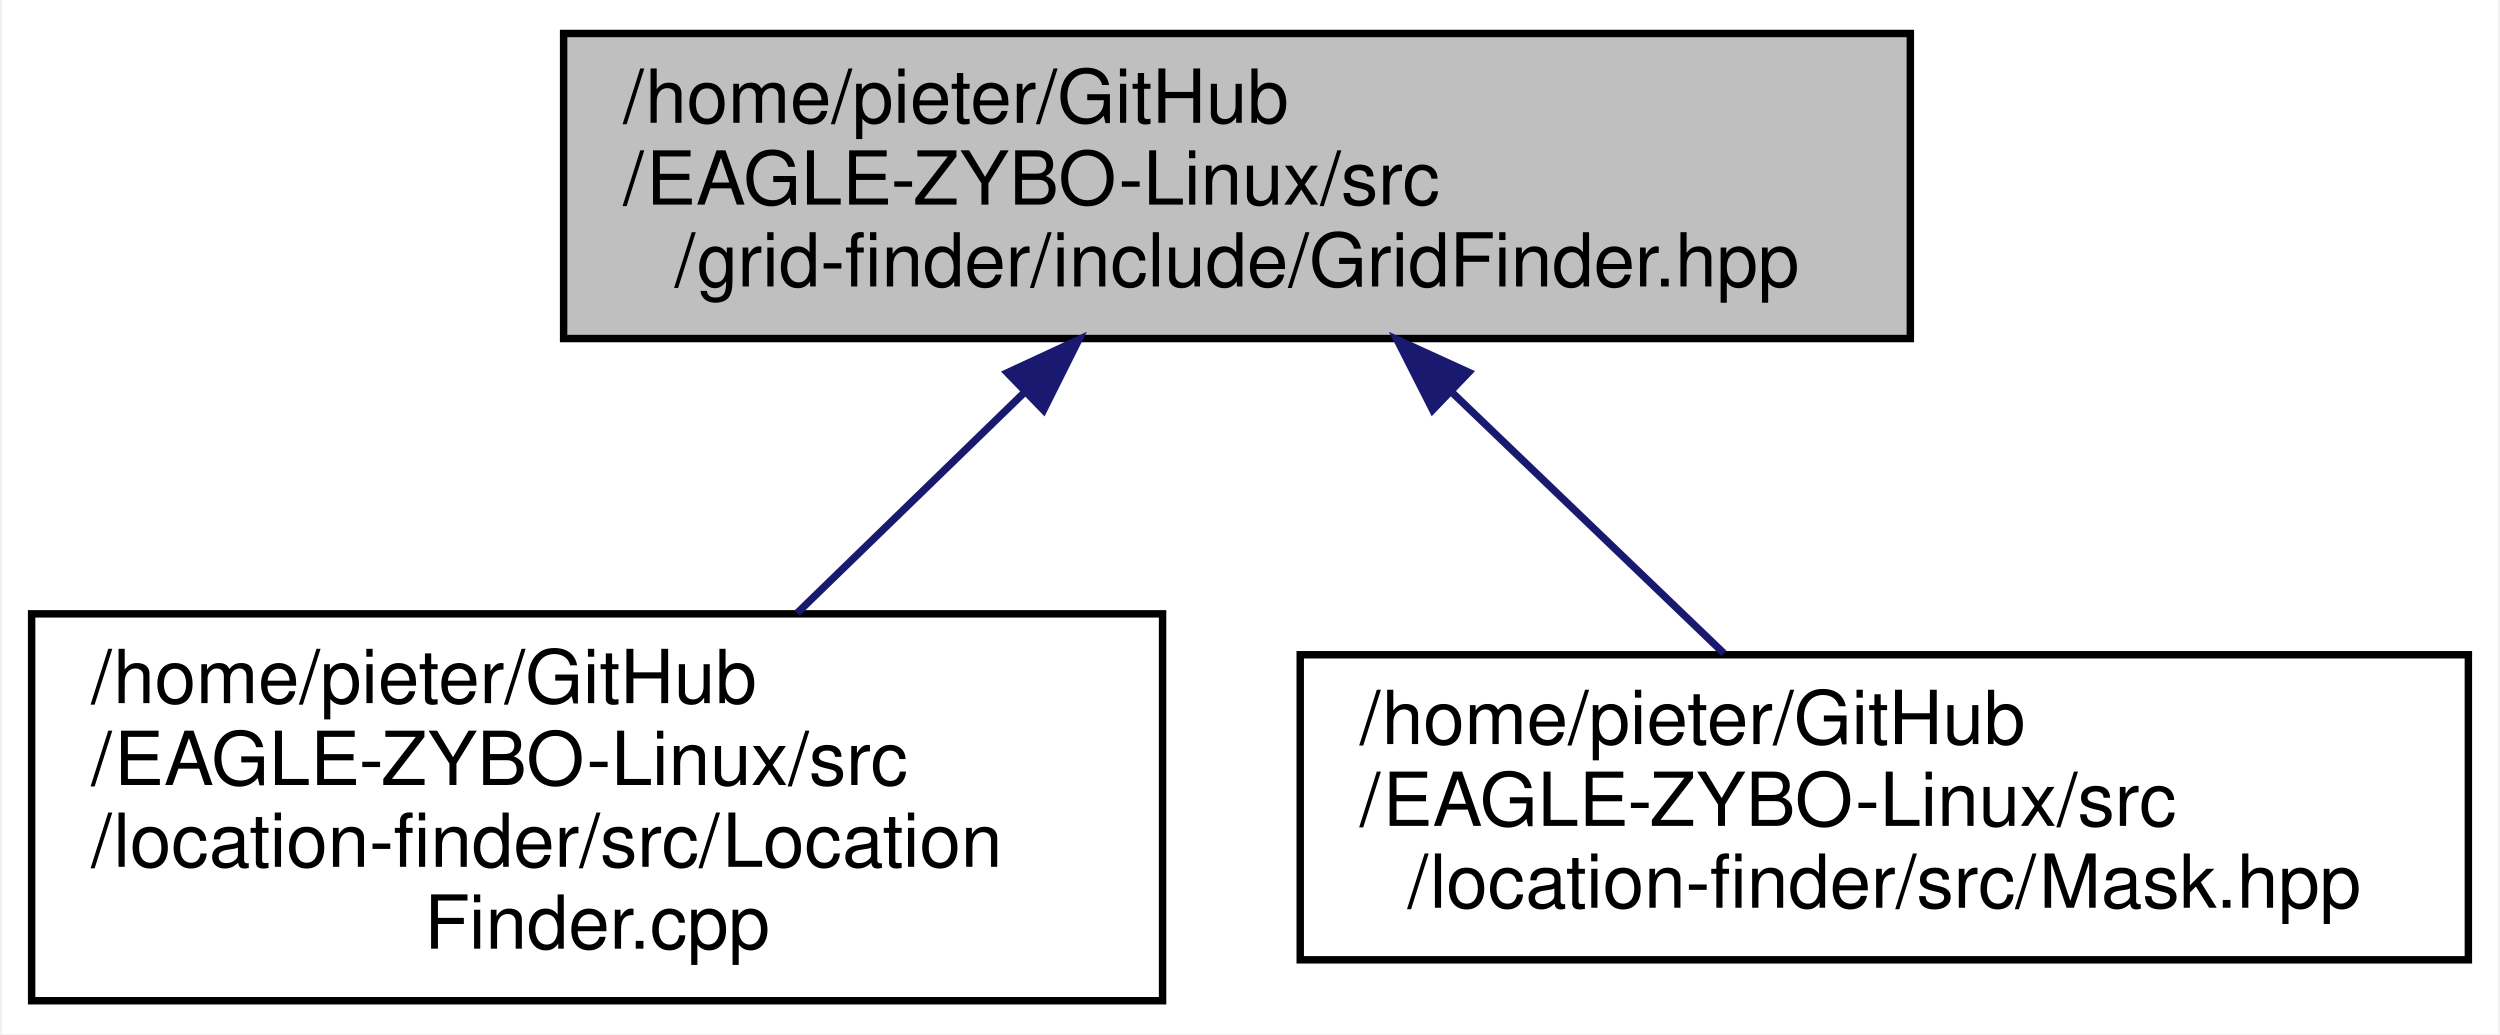
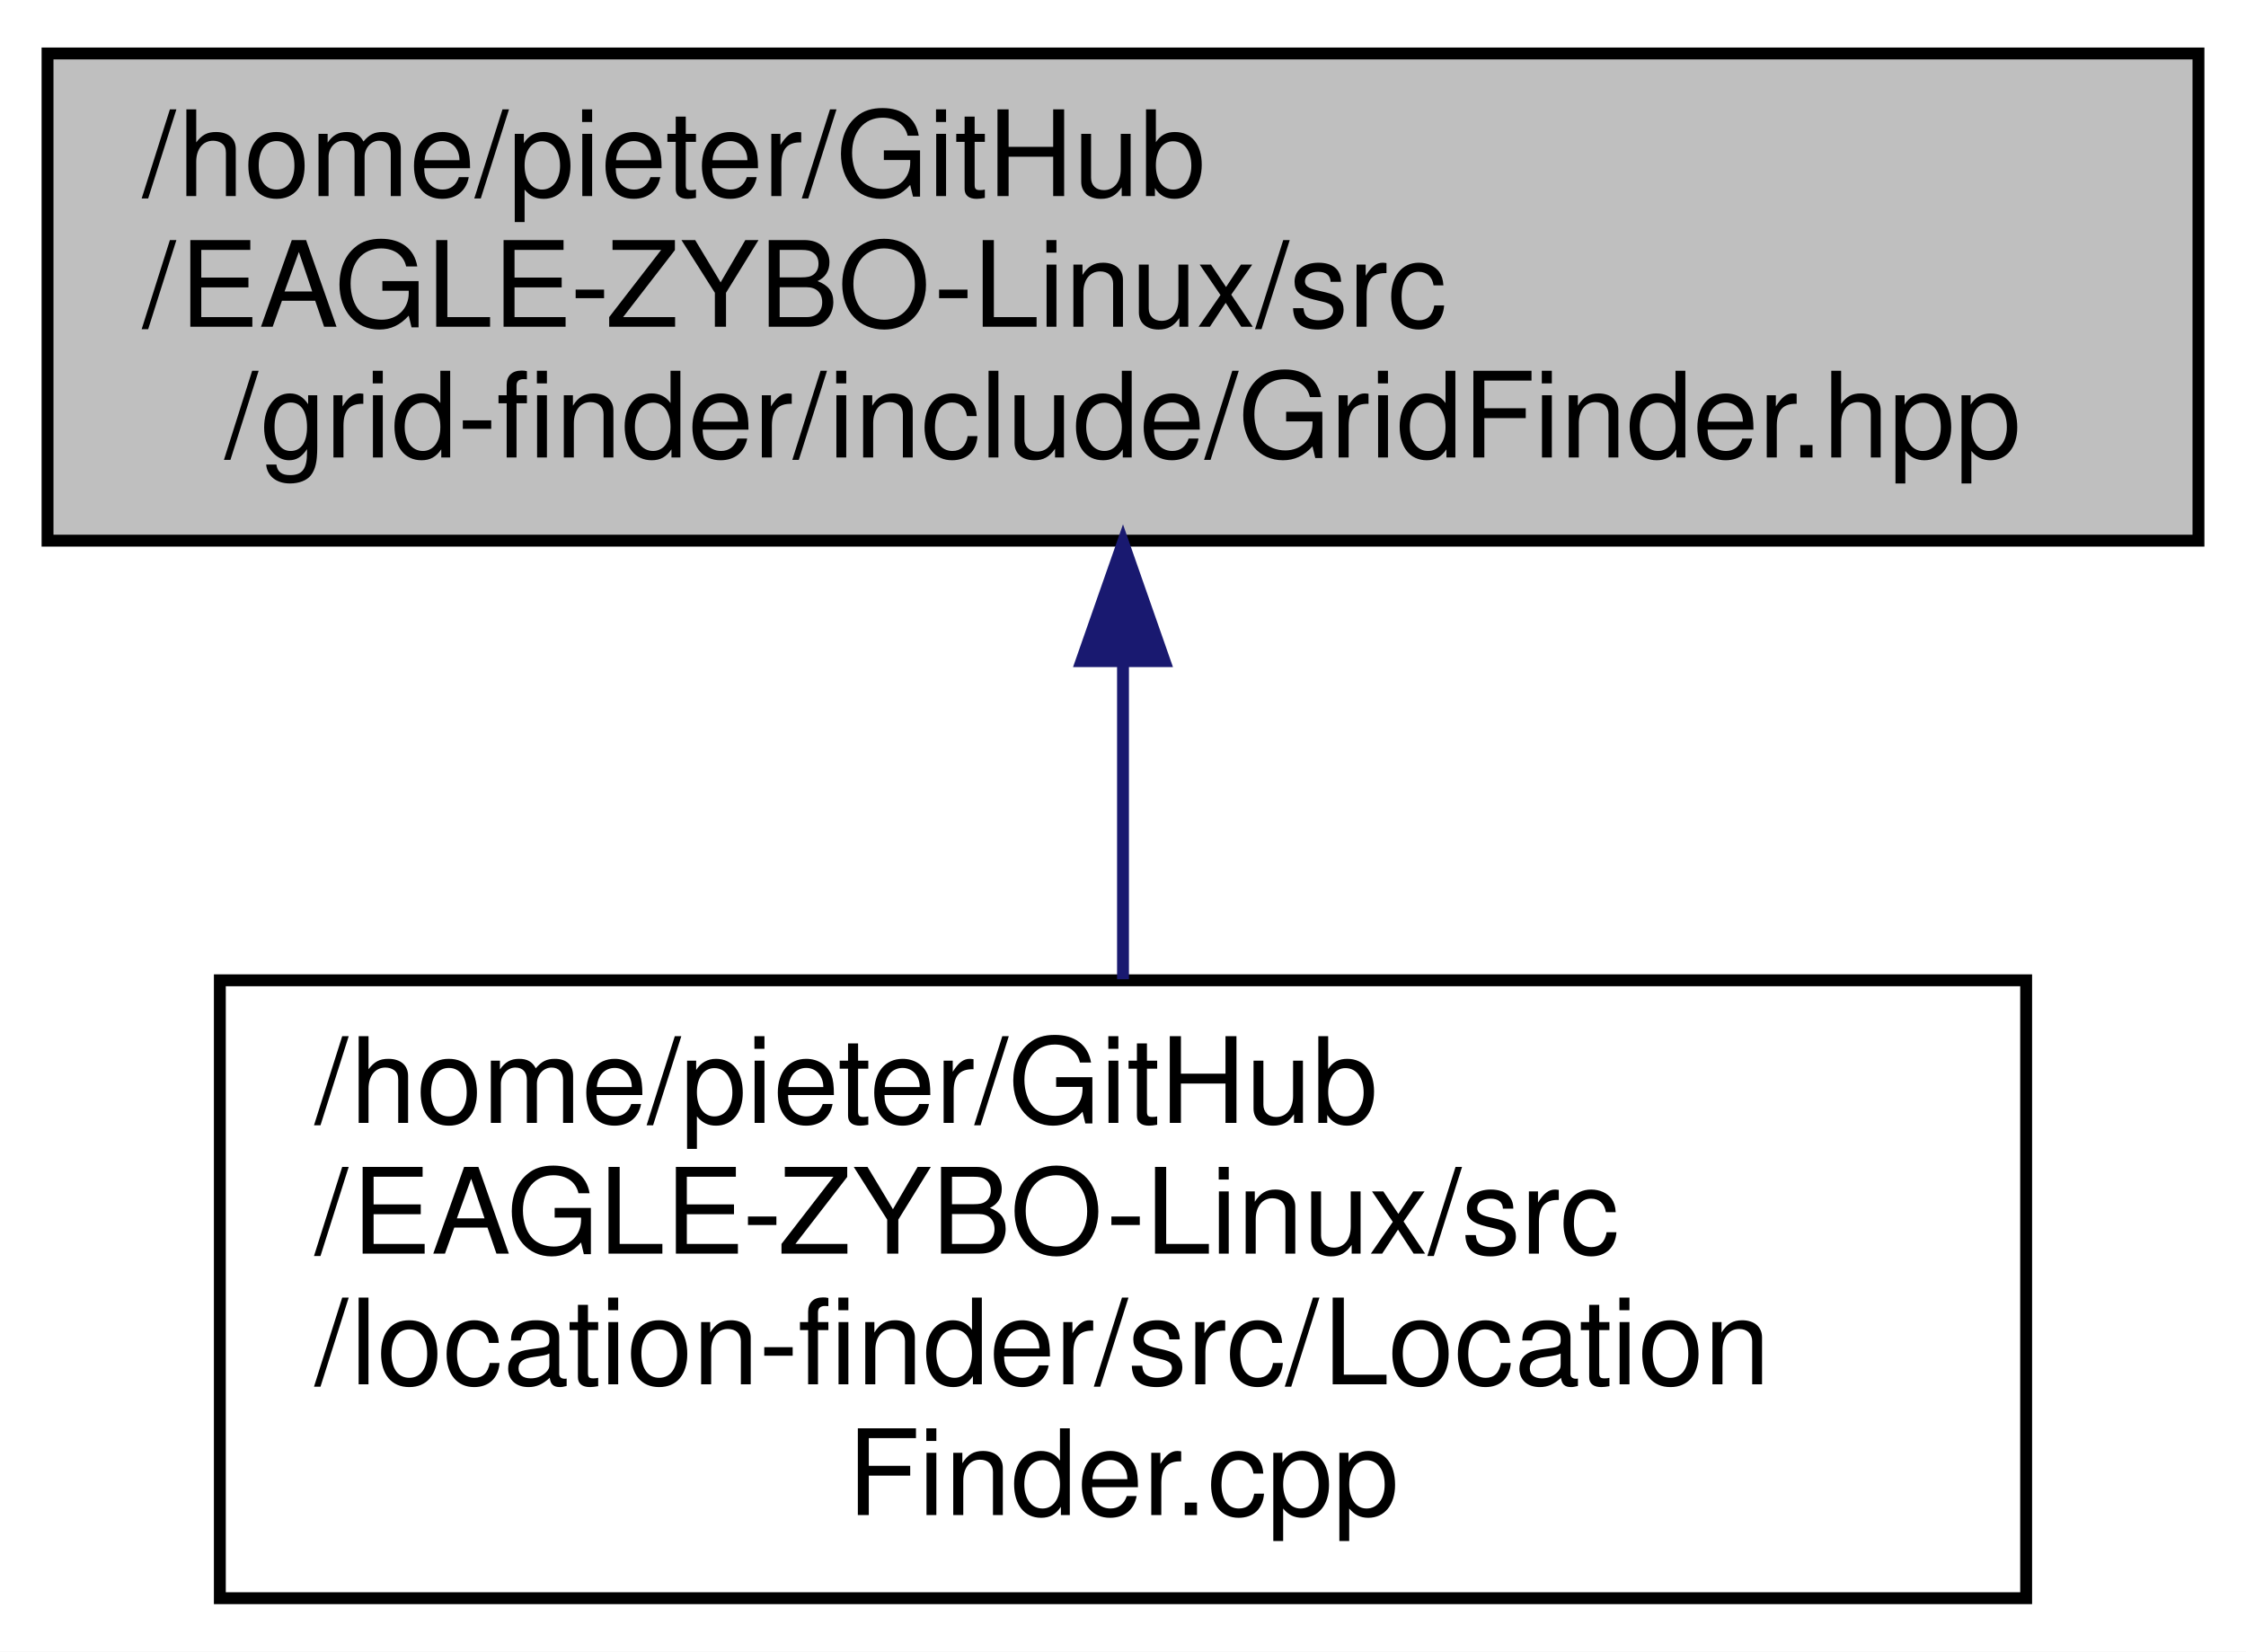
- <svg xmlns="http://www.w3.org/2000/svg" xmlns:xlink="http://www.w3.org/1999/xlink" width="336pt" height="139pt" viewBox="0.00 0.00 335.50 139.00">
+ <svg xmlns="http://www.w3.org/2000/svg" xmlns:xlink="http://www.w3.org/1999/xlink" width="189pt" height="139pt" viewBox="0.00 0.00 189.00 139.00">
  <g id="graph0" class="graph" transform="scale(1 1) rotate(0) translate(4 135)">
-     <polygon fill="#ffffff" stroke="transparent" points="-4,4 -4,-135 331.5,-135 331.5,4 -4,4" />
+     <polygon fill="#ffffff" stroke="transparent" points="-4,4 -4,-135 185,-135 185,4 -4,4" />
    <g id="node1" class="node">
      <g id="a_node1">
        <a xlink:title=" ">
-           <polygon fill="#bfbfbf" stroke="#000000" points="71.5,-89.5 71.5,-130.5 252.5,-130.5 252.5,-89.5 71.5,-89.5" />
-           <text text-anchor="start" x="79.5" y="-118.5" font-family="Helvetica,sans-Serif" font-size="10.00" fill="#000000">/home/pieter/GitHub</text>
-           <text text-anchor="start" x="79.5" y="-107.5" font-family="Helvetica,sans-Serif" font-size="10.00" fill="#000000">/EAGLE-ZYBO-Linux/src</text>
-           <text text-anchor="middle" x="162" y="-96.5" font-family="Helvetica,sans-Serif" font-size="10.00" fill="#000000">/grid-finder/include/GridFinder.hpp</text>
+           <polygon fill="#bfbfbf" stroke="#000000" points="0,-89.5 0,-130.5 181,-130.5 181,-89.5 0,-89.5" />
+           <text text-anchor="start" x="8" y="-118.5" font-family="Helvetica,sans-Serif" font-size="10.00" fill="#000000">/home/pieter/GitHub</text>
+           <text text-anchor="start" x="8" y="-107.5" font-family="Helvetica,sans-Serif" font-size="10.00" fill="#000000">/EAGLE-ZYBO-Linux/src</text>
+           <text text-anchor="middle" x="90.5" y="-96.5" font-family="Helvetica,sans-Serif" font-size="10.00" fill="#000000">/grid-finder/include/GridFinder.hpp</text>
        </a>
      </g>
    </g>
    <g id="node2" class="node">
      <g id="a_node2">
        <a xlink:href="LocationFinder_8cpp.html" target="_top" xlink:title=" ">
-           <polygon fill="#ffffff" stroke="#000000" points="0,-.5 0,-52.5 152,-52.5 152,-.5 0,-.5" />
-           <text text-anchor="start" x="8" y="-40.5" font-family="Helvetica,sans-Serif" font-size="10.00" fill="#000000">/home/pieter/GitHub</text>
-           <text text-anchor="start" x="8" y="-29.5" font-family="Helvetica,sans-Serif" font-size="10.00" fill="#000000">/EAGLE-ZYBO-Linux/src</text>
-           <text text-anchor="start" x="8" y="-18.5" font-family="Helvetica,sans-Serif" font-size="10.00" fill="#000000">/location-finder/src/Location</text>
-           <text text-anchor="middle" x="76" y="-7.5" font-family="Helvetica,sans-Serif" font-size="10.00" fill="#000000">Finder.cpp</text>
+           <polygon fill="#ffffff" stroke="#000000" points="14.5,-.5 14.5,-52.5 166.5,-52.5 166.5,-.5 14.5,-.5" />
+           <text text-anchor="start" x="22.5" y="-40.5" font-family="Helvetica,sans-Serif" font-size="10.00" fill="#000000">/home/pieter/GitHub</text>
+           <text text-anchor="start" x="22.5" y="-29.5" font-family="Helvetica,sans-Serif" font-size="10.00" fill="#000000">/EAGLE-ZYBO-Linux/src</text>
+           <text text-anchor="start" x="22.5" y="-18.5" font-family="Helvetica,sans-Serif" font-size="10.00" fill="#000000">/location-finder/src/Location</text>
+           <text text-anchor="middle" x="90.5" y="-7.5" font-family="Helvetica,sans-Serif" font-size="10.00" fill="#000000">Finder.cpp</text>
        </a>
      </g>
    </g>
    <g id="edge1" class="edge">
-       <path fill="none" stroke="#191970" d="M133.466,-82.295C123.605,-72.721 112.596,-62.032 102.874,-52.593" />
-       <polygon fill="#191970" stroke="#191970" points="131.129,-84.905 140.742,-89.359 136.005,-79.882 131.129,-84.905" />
-     </g>
-     <g id="node3" class="node">
-       <g id="a_node3">
-         <a xlink:href="Mask_8hpp.html" target="_top" xlink:title=" ">
-           <polygon fill="#ffffff" stroke="#000000" points="170.5,-6 170.5,-47 327.5,-47 327.5,-6 170.5,-6" />
-           <text text-anchor="start" x="178.5" y="-35" font-family="Helvetica,sans-Serif" font-size="10.00" fill="#000000">/home/pieter/GitHub</text>
-           <text text-anchor="start" x="178.5" y="-24" font-family="Helvetica,sans-Serif" font-size="10.00" fill="#000000">/EAGLE-ZYBO-Linux/src</text>
-           <text text-anchor="middle" x="249" y="-13" font-family="Helvetica,sans-Serif" font-size="10.00" fill="#000000">/location-finder/src/Mask.hpp</text>
-         </a>
-       </g>
-     </g>
-     <g id="edge2" class="edge">
-       <path fill="none" stroke="#191970" d="M191.042,-82.126C202.934,-70.713 216.452,-57.738 227.44,-47.192" />
-       <polygon fill="#191970" stroke="#191970" points="188.297,-79.91 183.506,-89.359 193.144,-84.96 188.297,-79.91" />
+       <path fill="none" stroke="#191970" d="M90.5,-79.162C90.5,-70.43 90.5,-61.014 90.5,-52.593" />
+       <polygon fill="#191970" stroke="#191970" points="87,-79.359 90.5,-89.359 94,-79.36 87,-79.359" />
    </g>
  </g>
</svg>
